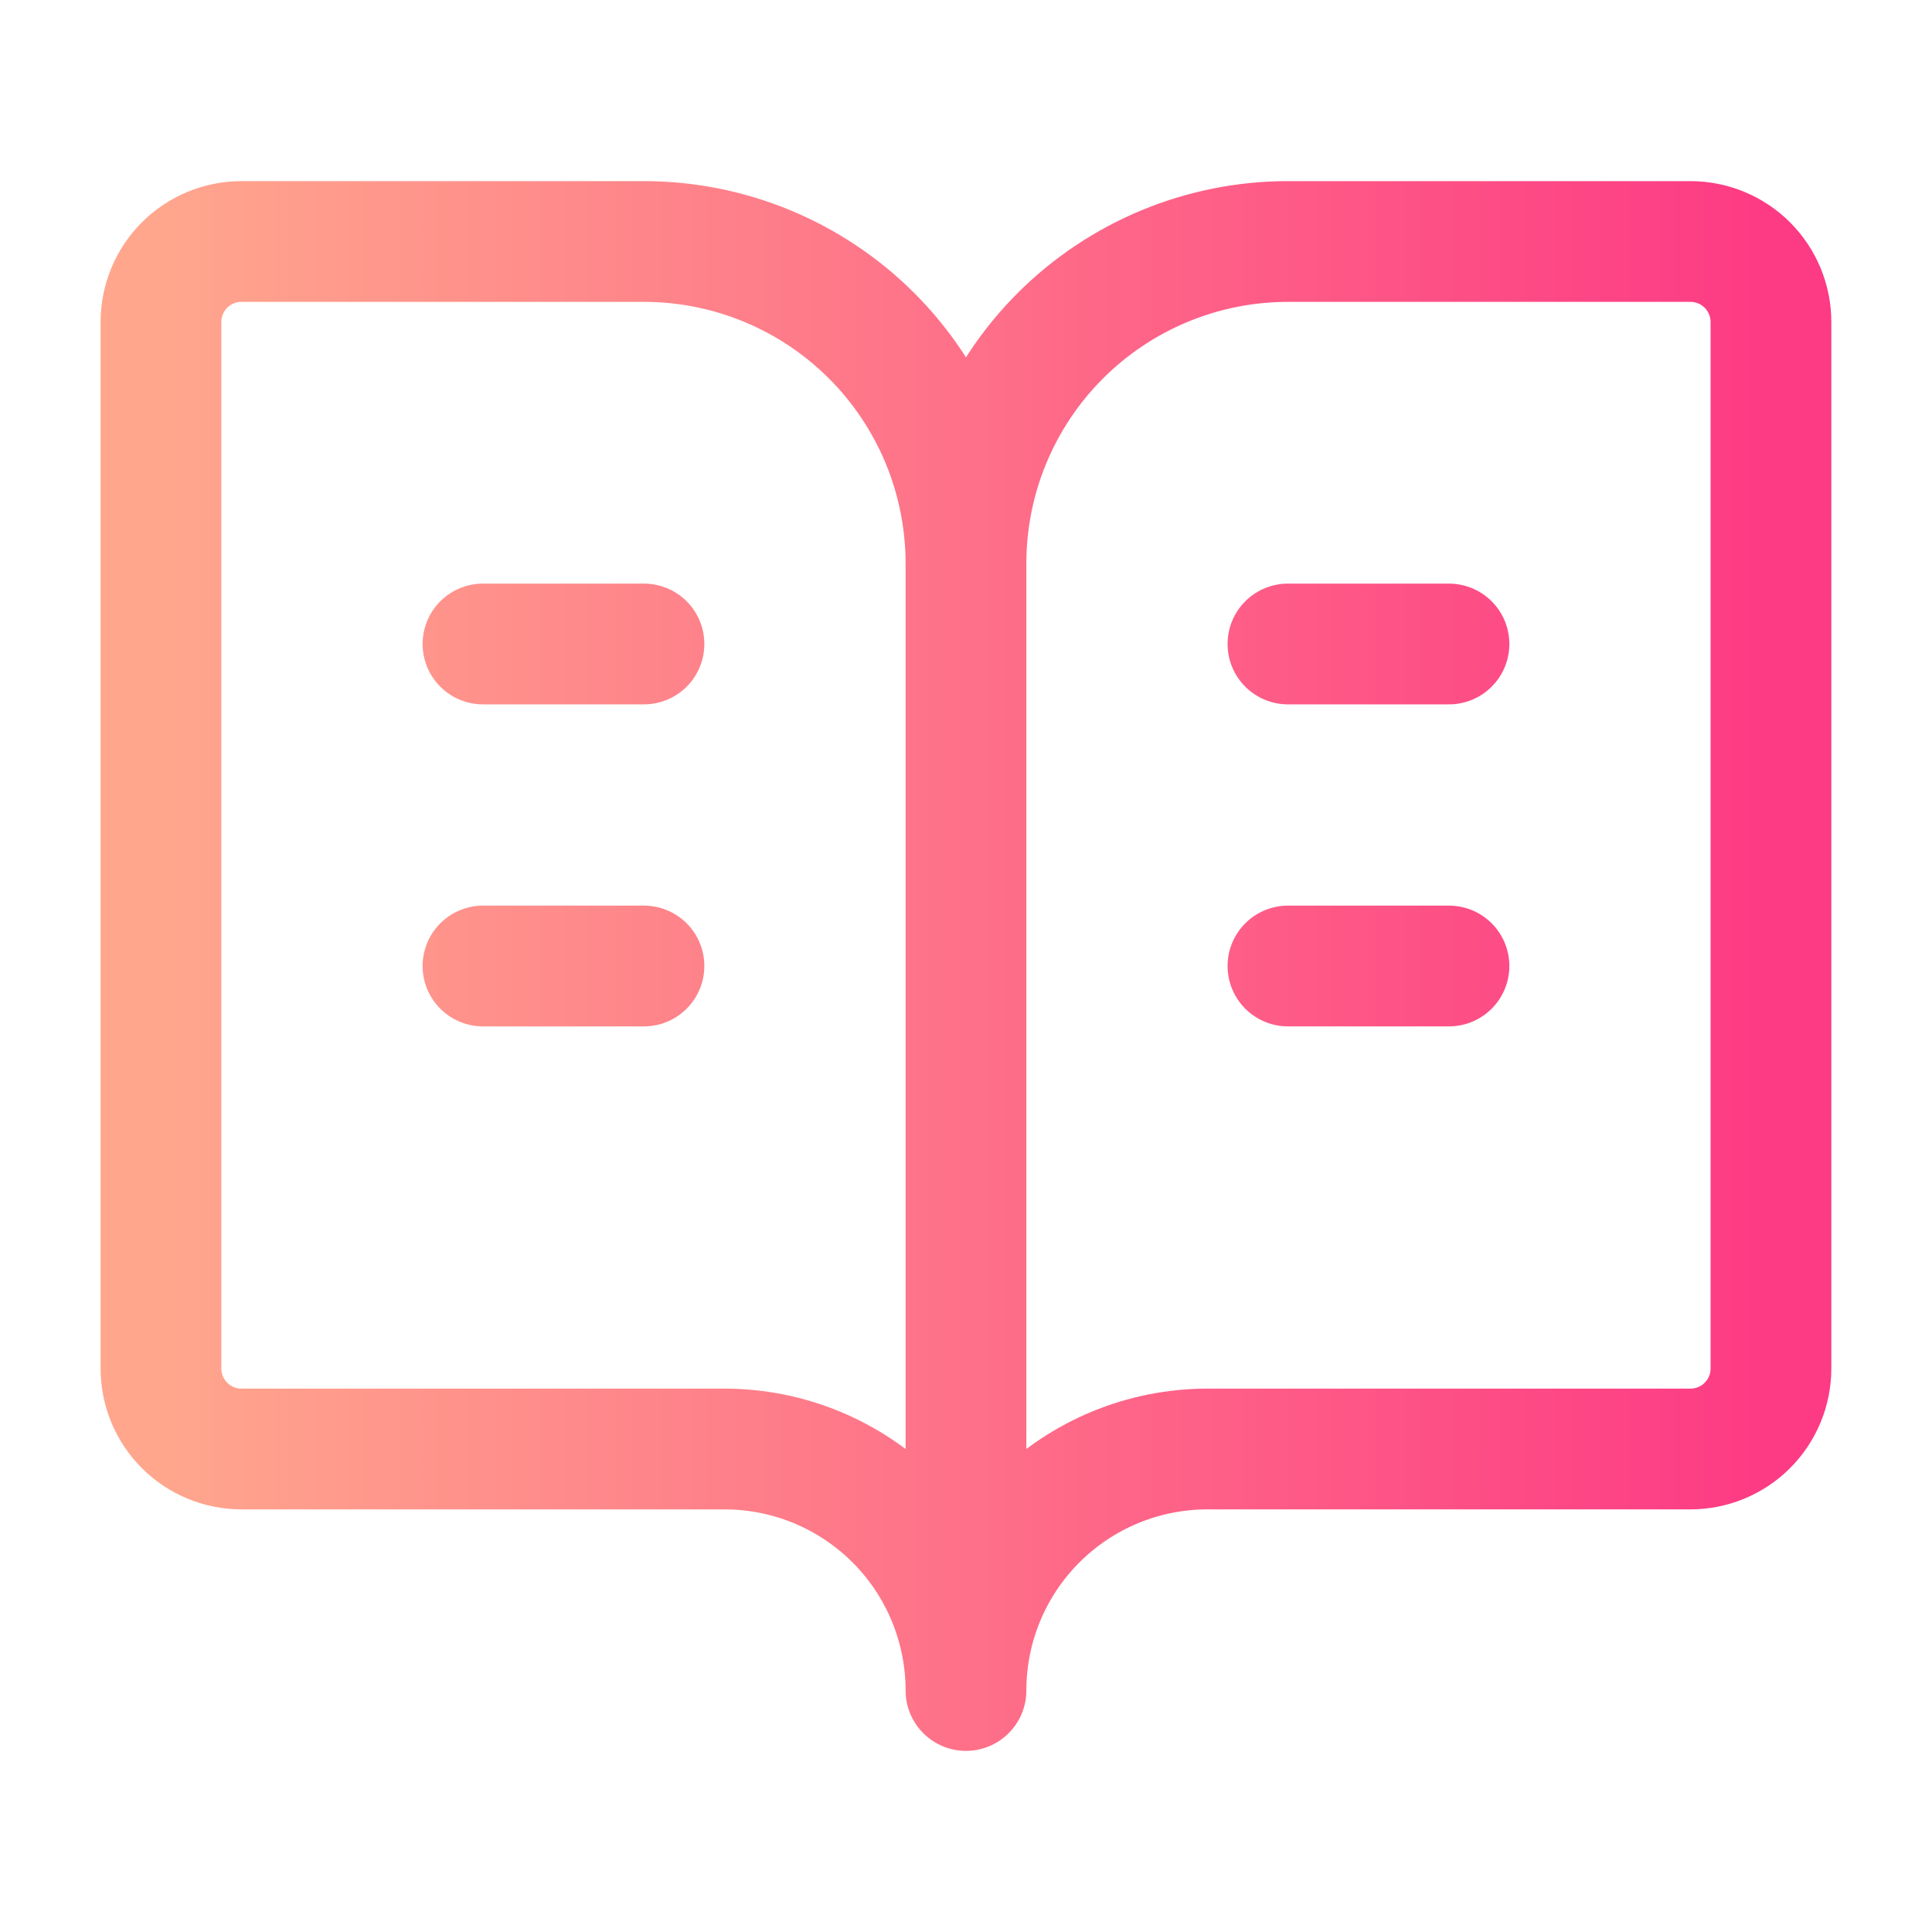
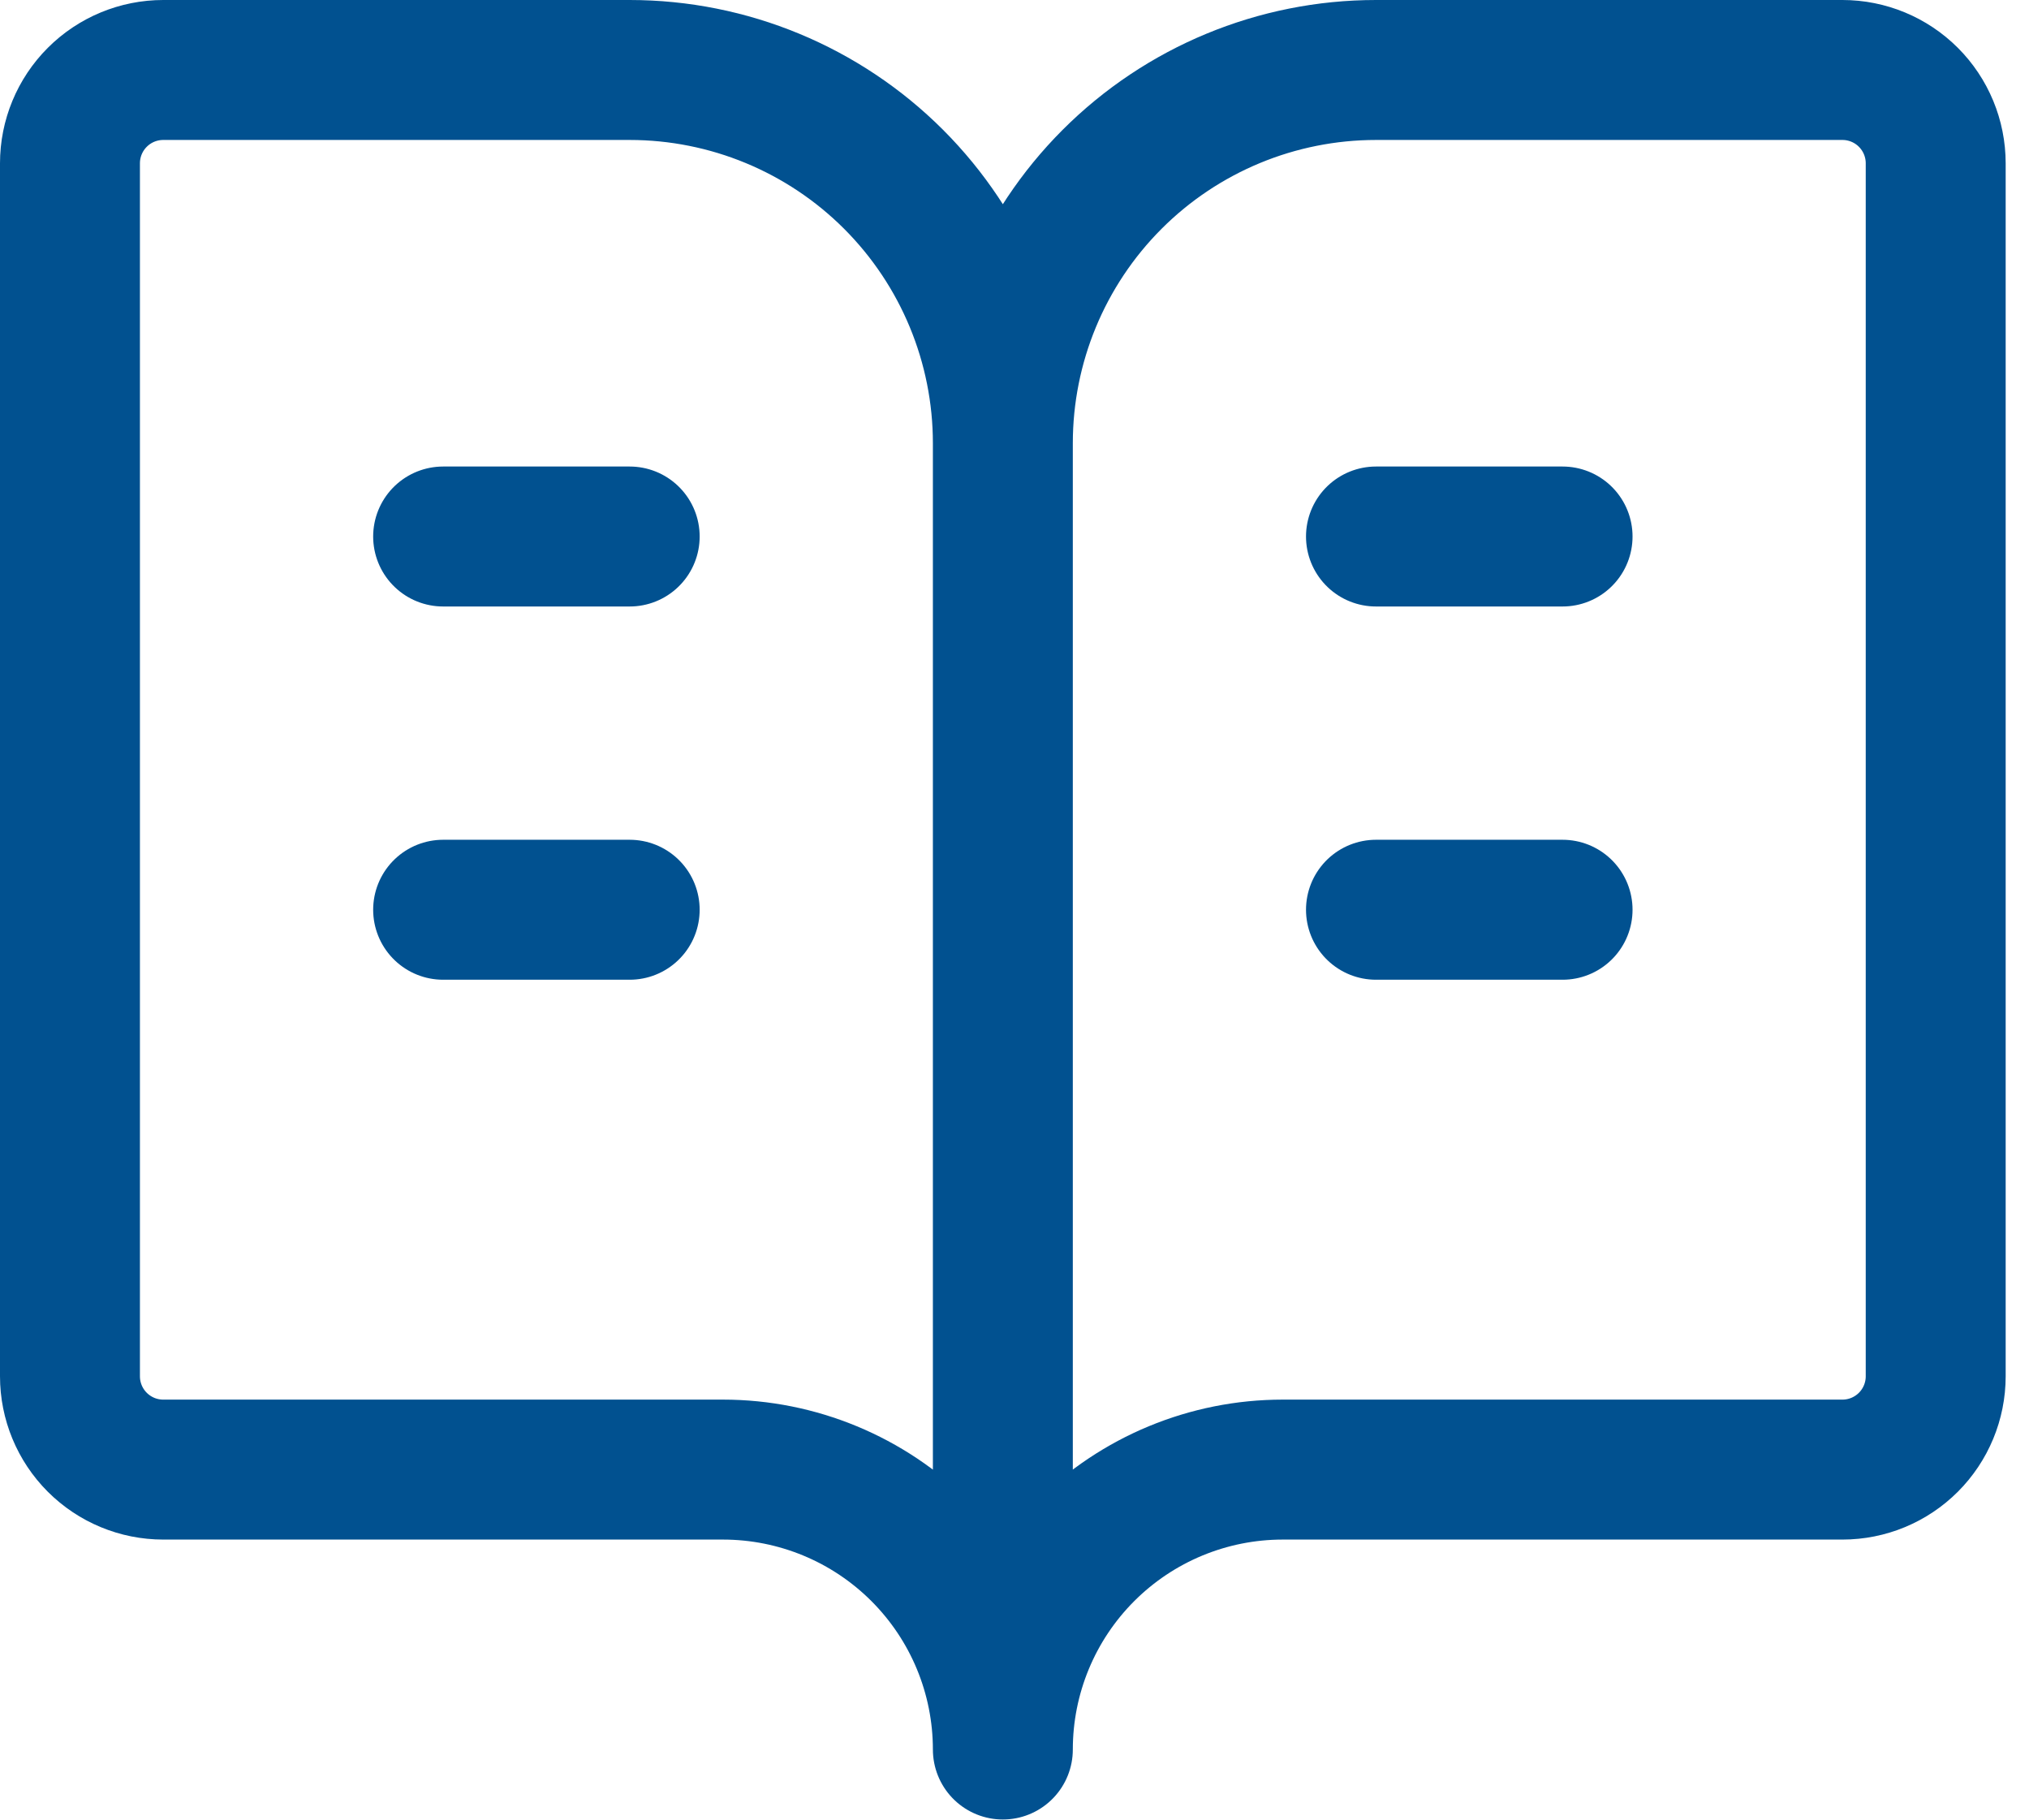
- <svg xmlns="http://www.w3.org/2000/svg" width="64" height="64" viewBox="0 0 64 64" fill="none">
-   <path d="M31.999 18.667V56M31.999 18.667C31.999 15.838 30.875 13.125 28.875 11.124C26.874 9.124 24.161 8 21.332 8H7.999C7.291 8 6.613 8.281 6.113 8.781C5.613 9.281 5.332 9.959 5.332 10.667V45.333C5.332 46.041 5.613 46.719 6.113 47.219C6.613 47.719 7.291 48 7.999 48H23.999C26.12 48 28.155 48.843 29.656 50.343C31.156 51.843 31.999 53.878 31.999 56M31.999 18.667C31.999 15.838 33.123 13.125 35.123 11.124C37.123 9.124 39.836 8 42.665 8H55.999C56.706 8 57.384 8.281 57.884 8.781C58.384 9.281 58.665 9.959 58.665 10.667V45.333C58.665 46.041 58.384 46.719 57.884 47.219C57.384 47.719 56.706 48 55.999 48H39.999C37.877 48 35.842 48.843 34.342 50.343C32.842 51.843 31.999 53.878 31.999 56M42.665 32H47.999M42.665 21.333H47.999M15.999 32H21.332M15.999 21.333H21.332" stroke="url(#paint0_linear_1386_615)" stroke-width="4" stroke-linecap="round" stroke-linejoin="round" />
-   <defs>
-     <linearGradient id="paint0_linear_1386_615" x1="5.348" y1="32.006" x2="58.665" y2="32.006" gradientUnits="userSpaceOnUse">
-       <stop stop-color="#FFA68D" />
-       <stop offset="1" stop-color="#FD3A84" />
-     </linearGradient>
-   </defs>
+ <svg xmlns="http://www.w3.org/2000/svg" width="58" height="52" viewBox="0 0 58 52" fill="none">
+   <path d="M28.667 12.667V50M28.667 12.667C28.667 9.838 27.543 7.125 25.543 5.124C23.542 3.124 20.829 2 18 2H4.667C3.959 2 3.281 2.281 2.781 2.781C2.281 3.281 2 3.959 2 4.667V39.333C2 40.041 2.281 40.719 2.781 41.219C3.281 41.719 3.959 42 4.667 42H20.667C22.788 42 24.823 42.843 26.323 44.343C27.824 45.843 28.667 47.878 28.667 50M28.667 12.667C28.667 9.838 29.791 7.125 31.791 5.124C33.791 3.124 36.504 2 39.333 2H52.667C53.374 2 54.052 2.281 54.552 2.781C55.052 3.281 55.333 3.959 55.333 4.667V39.333C55.333 40.041 55.052 40.719 54.552 41.219C54.052 41.719 53.374 42 52.667 42H36.667C34.545 42 32.51 42.843 31.01 44.343C29.509 45.843 28.667 47.878 28.667 50M39.333 26H44.667M39.333 15.333H44.667M12.667 26H18M12.667 15.333H18" stroke="#015190" stroke-width="4" stroke-linecap="round" stroke-linejoin="round" />
</svg>
